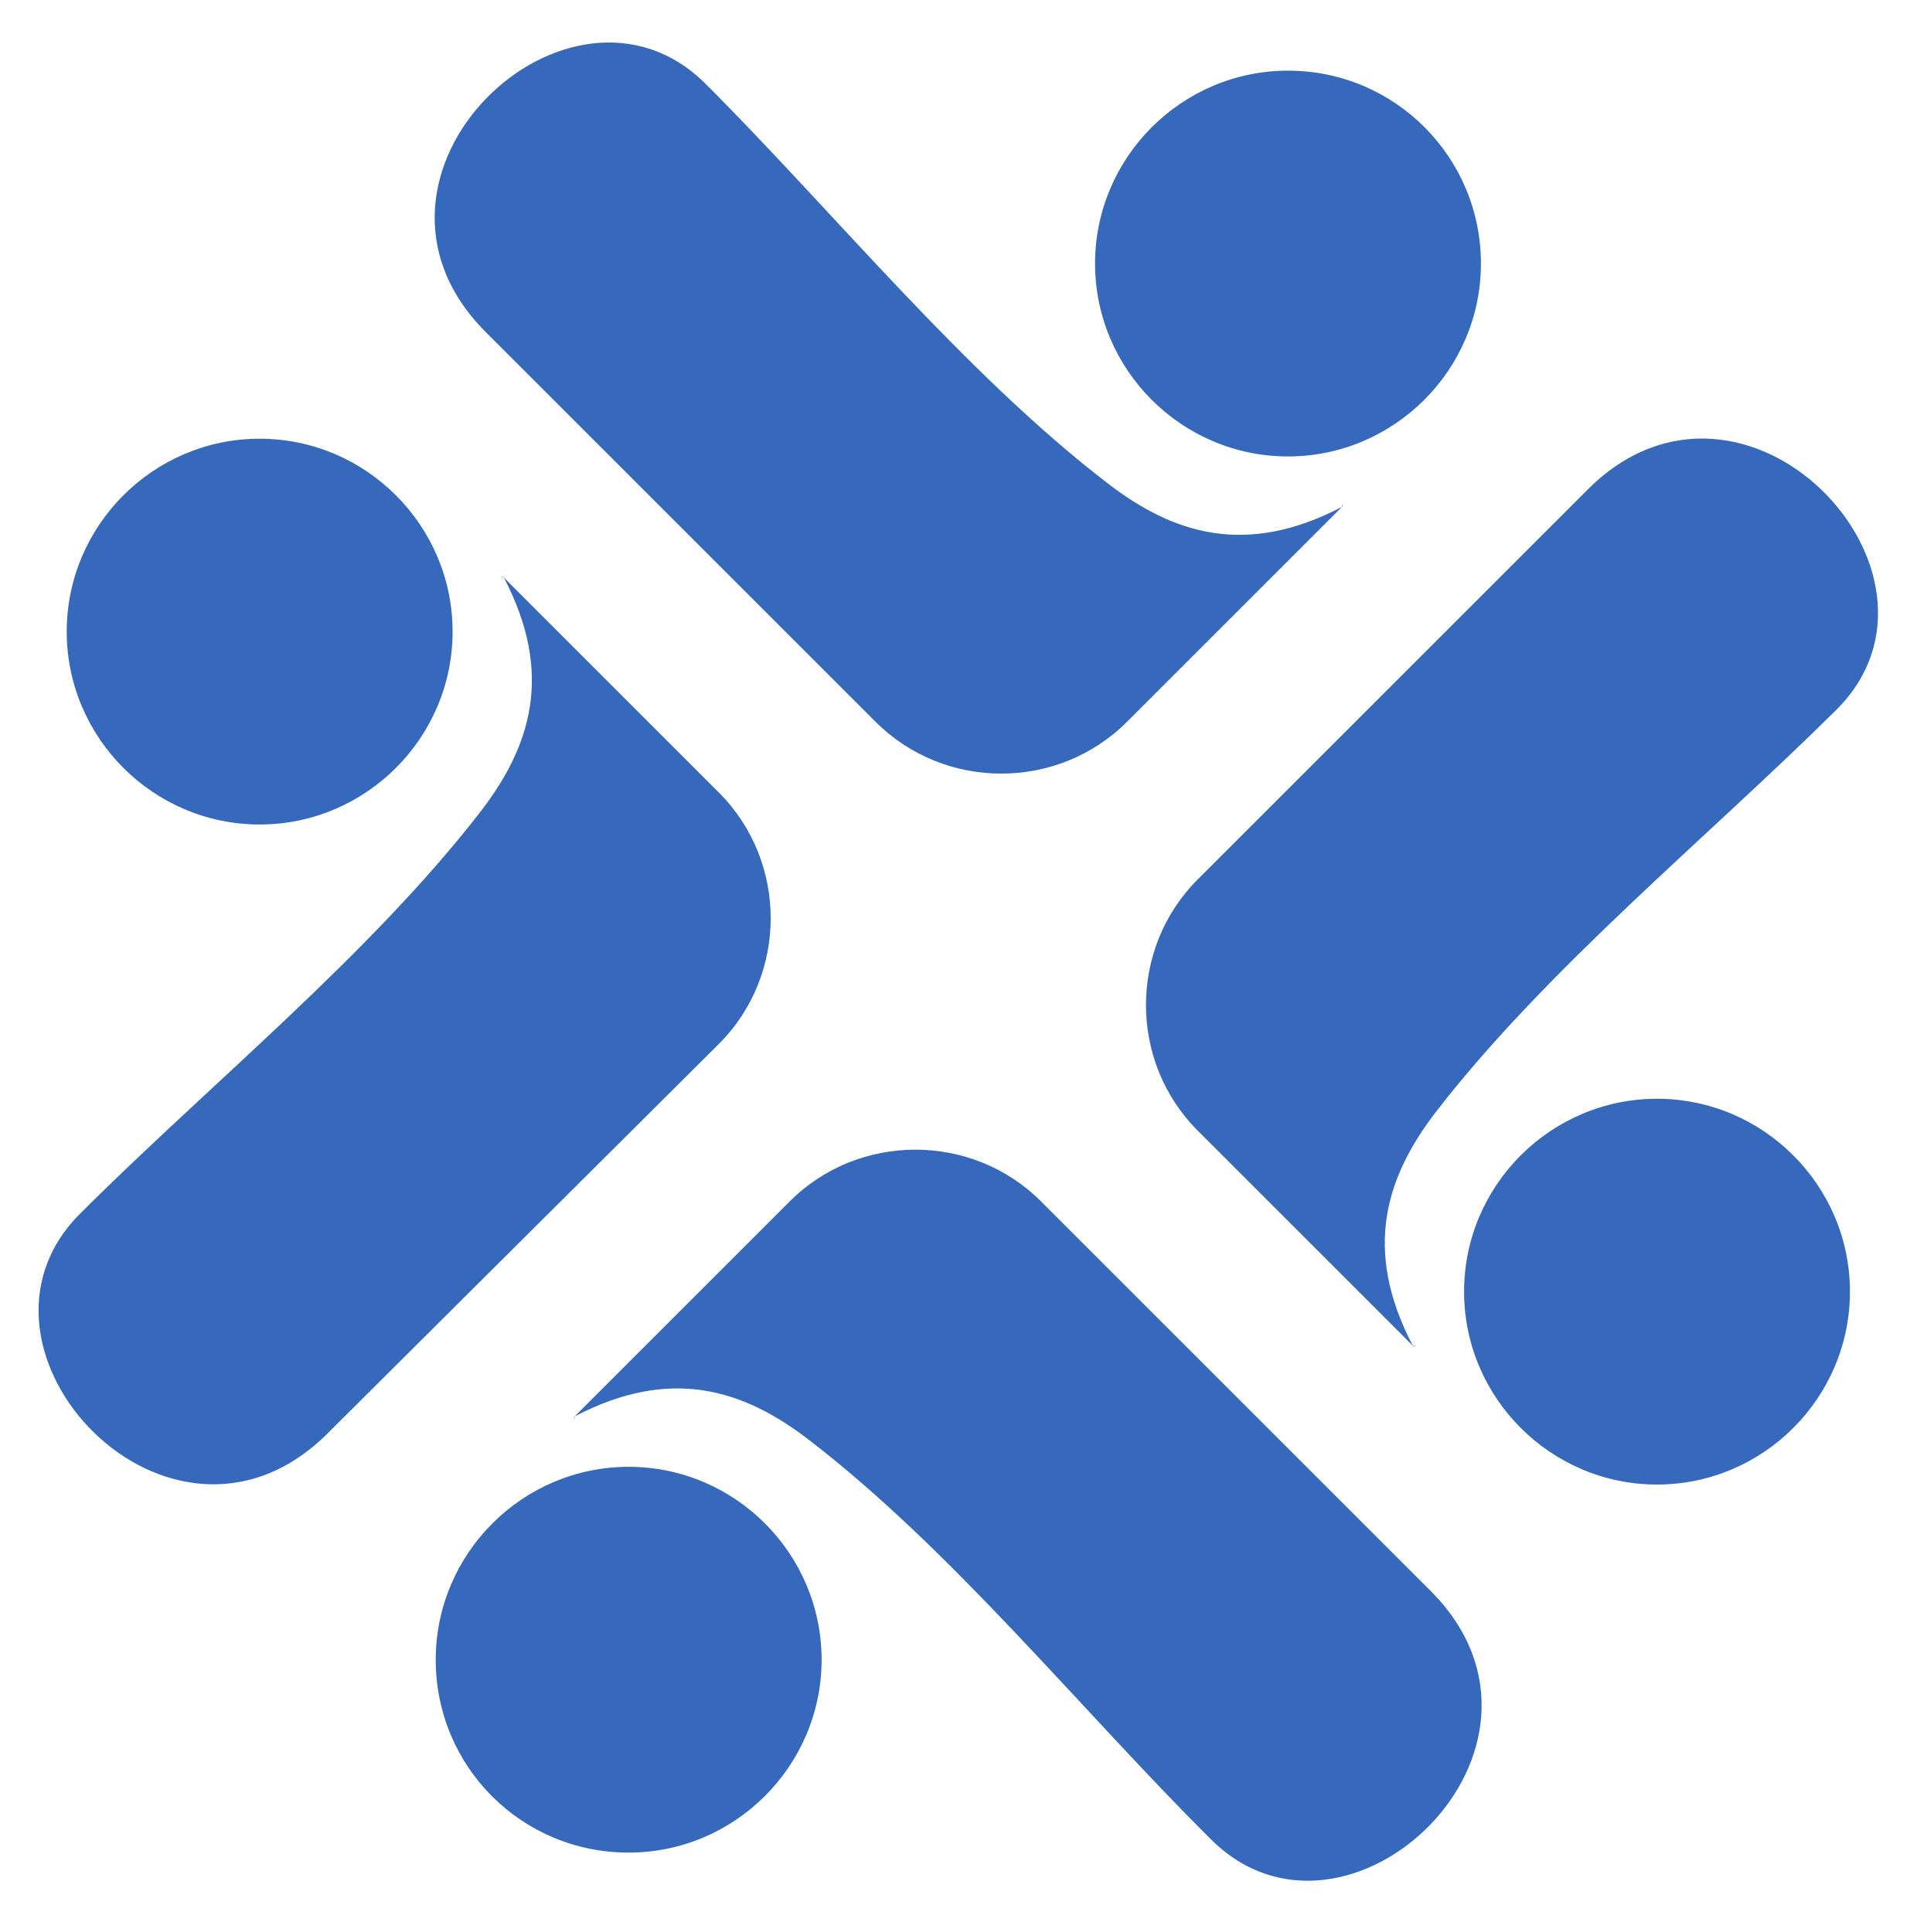
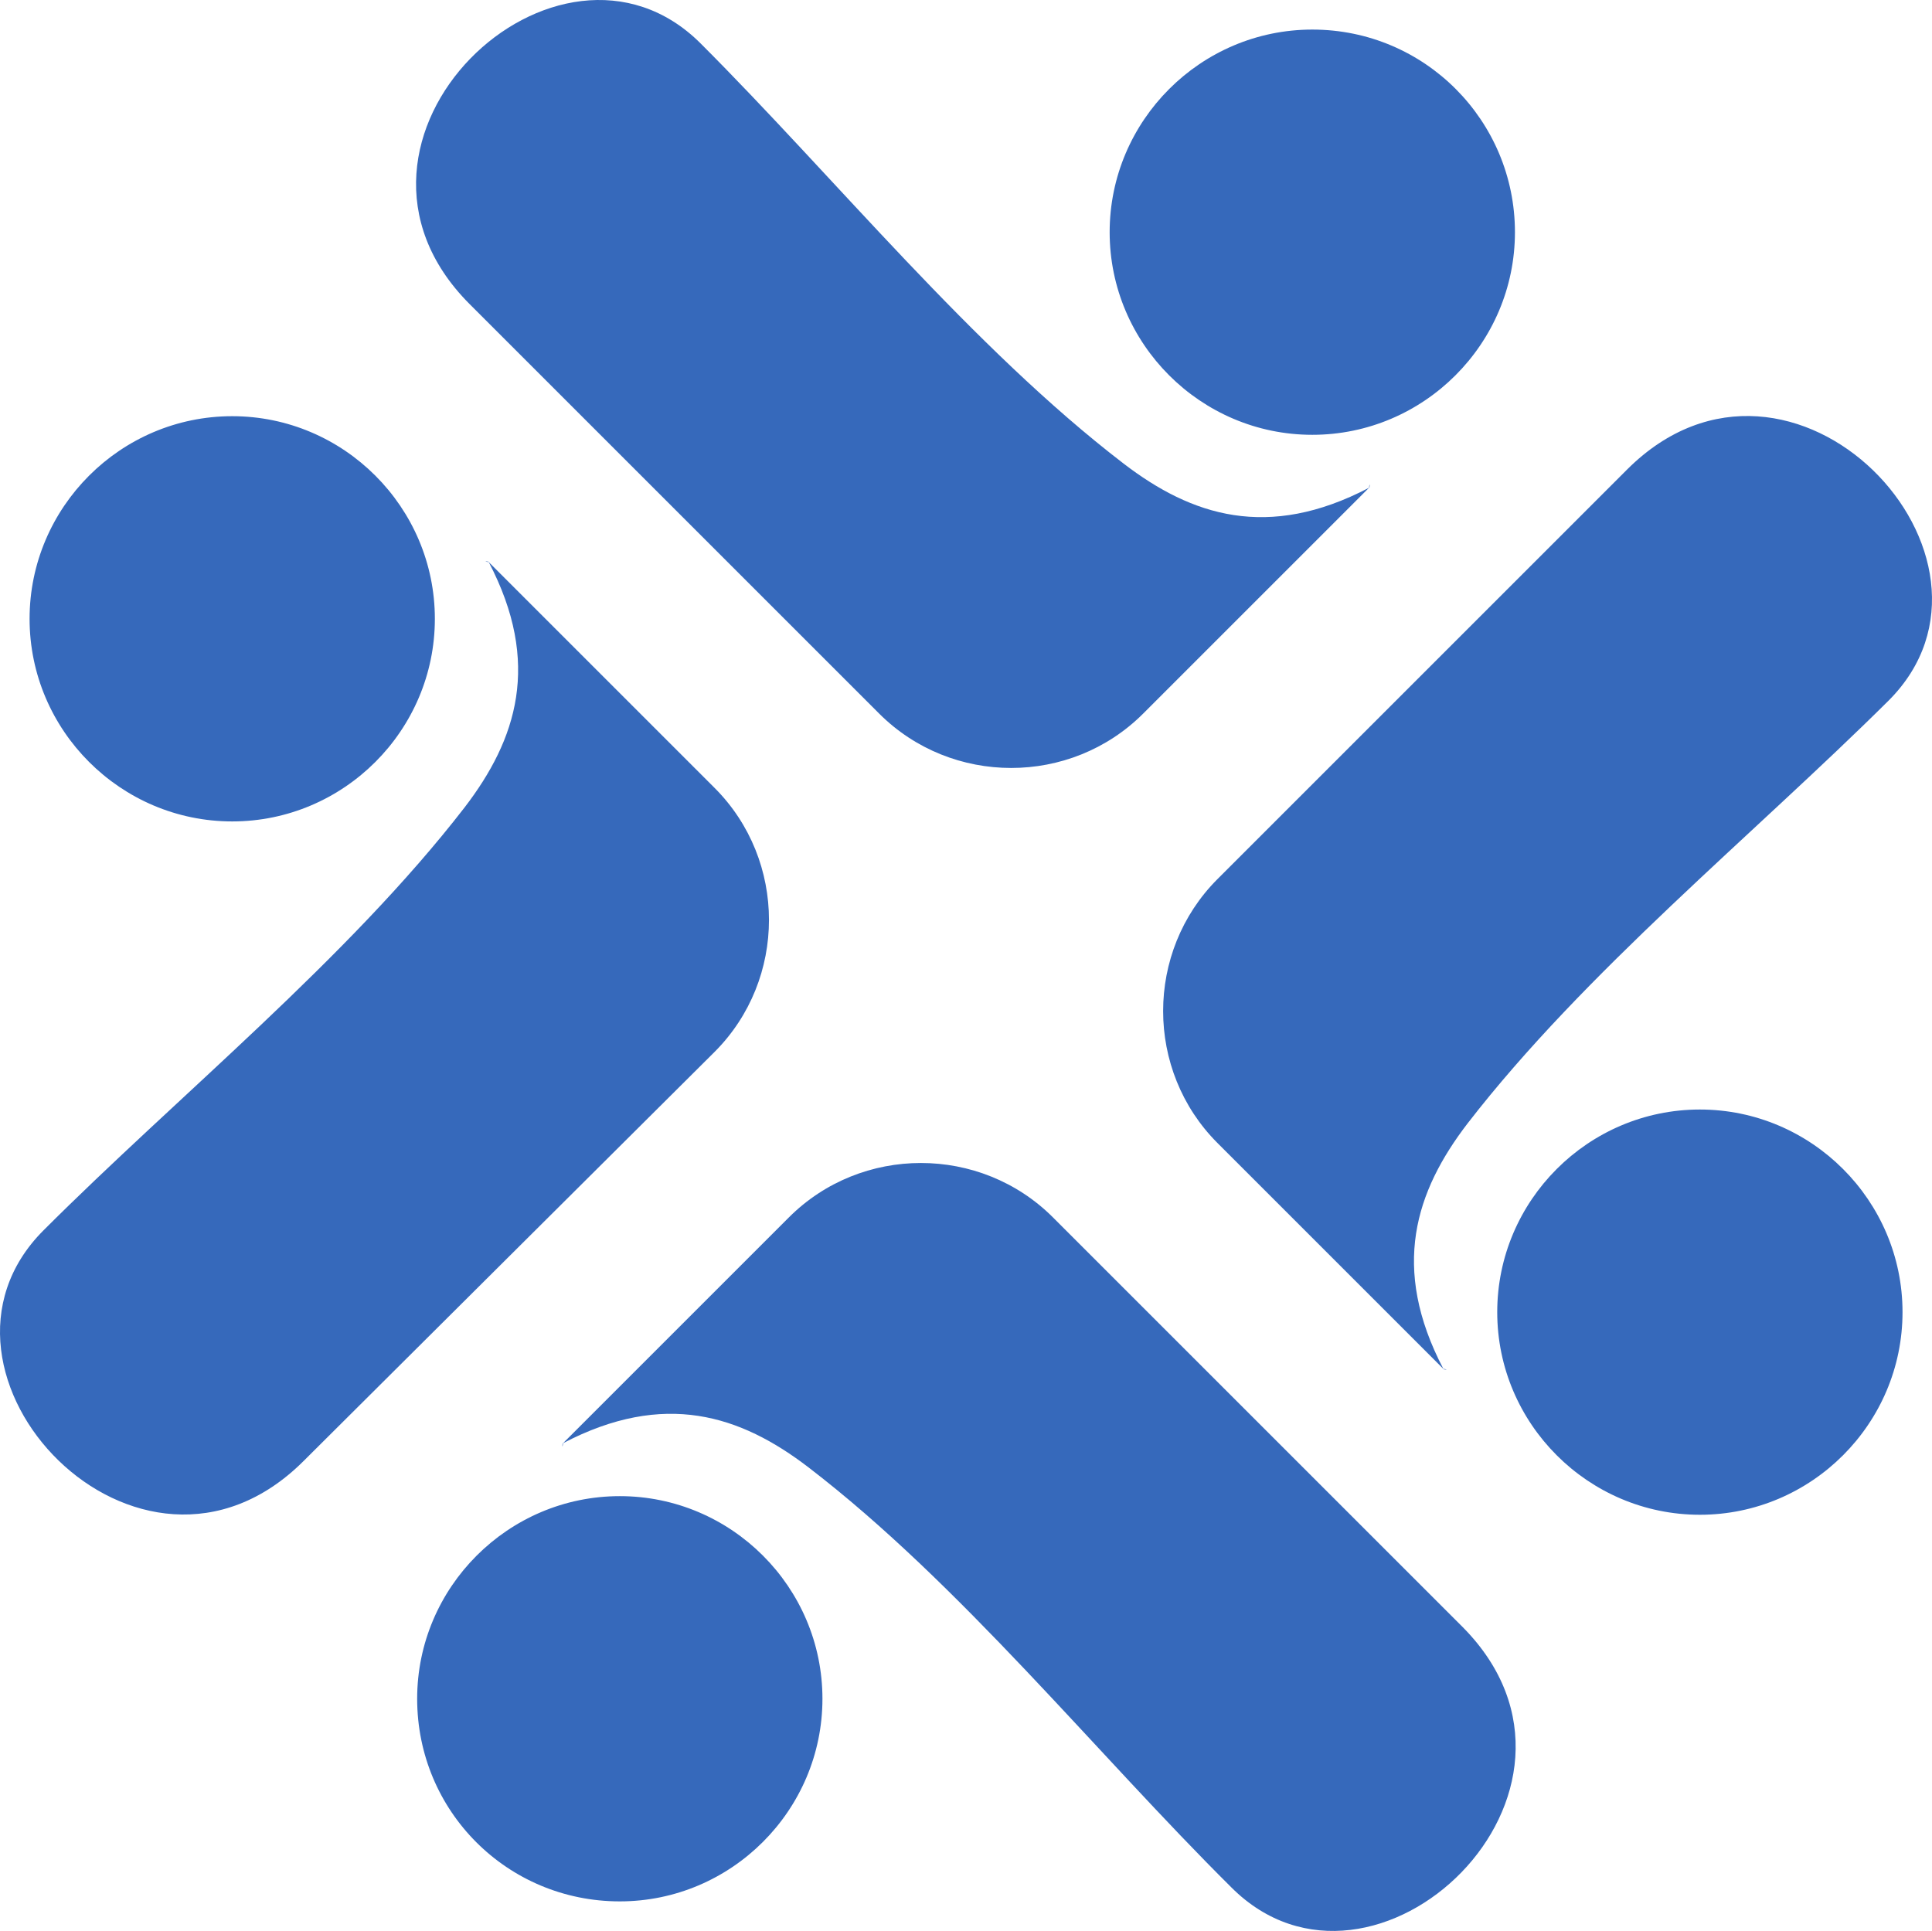
- <svg xmlns="http://www.w3.org/2000/svg" id="Livello_1" data-name="Livello 1" viewBox="0 0 613.9 618.99">
-   <defs>
-     <style>
-       .cls-1 {
-         fill: #3669bb;
-         fill-rule: evenodd;
-       }
-     </style>
-   </defs>
-   <path class="cls-1" d="m412.56,22.64c-34.02,0-61.8,27.78-61.8,61.8s27.78,61.8,61.8,61.8,61.8-27.78,61.8-61.8-27.5-61.8-61.8-61.8Zm-186.52,4.25c41.1,41.1,82.77,92.69,128.98,128.13,20.69,15.87,43.94,23.53,74.84,7.37.28.28.28-2.27,0,0l-68.88,68.88c-22.11,22.11-58.39,22.11-80.51,0l-125.01-125.01c-49.89-50.17,27.21-122.74,70.58-79.37Z" />
-   <path class="cls-1" d="m201.37,593.55c34.02,0,61.8-27.78,61.8-61.8s-27.78-61.8-61.8-61.8-61.8,27.78-61.8,61.8c0,34.3,27.5,61.8,61.8,61.8Zm186.52-4.25c-41.39-41.1-82.77-92.69-128.98-128.13-20.69-15.87-43.94-23.53-74.84-7.37-.28-.28-.28,2.27,0,0l68.88-68.88c22.11-22.11,58.39-22.11,80.51,0l125.01,125.01c49.61,50.17-27.21,122.74-70.58,79.37Z" />
-   <path class="cls-1" d="m592.56,413.83c0-34.02-27.78-61.8-61.8-61.8s-61.8,27.78-61.8,61.8,27.78,61.8,61.8,61.8,61.8-27.78,61.8-61.8Zm-4.25-186.52c-41.39,41.1-92.69,82.77-128.41,128.98-15.87,20.69-23.53,43.94-7.37,74.84-.28.28,2.27.28,0,0l-68.88-68.88c-22.11-22.11-22.11-58.39,0-80.51l125.01-125.01c50.17-49.89,123.03,27.21,79.65,70.58Z" />
-   <path class="cls-1" d="m21.37,202.36c0,34.02,27.78,61.8,61.8,61.8s61.8-27.78,61.8-61.8-27.78-61.8-61.8-61.8-61.8,27.78-61.8,61.8Zm4.25,186.52c41.1-41.1,92.69-82.77,128.41-128.98,15.87-20.69,23.53-43.94,7.37-74.84.28-.28-2.27-.28,0,0l68.88,68.88c22.11,22.11,22.11,58.39,0,80.51l-125.29,124.73c-50.17,50.17-122.74-26.93-79.37-70.3Z" />
+ <svg xmlns="http://www.w3.org/2000/svg" viewBox="12.35 13.62 589.2 588.95">
+   <path fill="#3669bb" fill-rule="evenodd" d="M412.56 22.64c-34.02 0-61.8 27.78-61.8 61.8s27.78 61.8 61.8 61.8 61.8-27.78 61.8-61.8-27.5-61.8-61.8-61.8Zm-186.52 4.25c41.1 41.1 82.77 92.69 128.98 128.13 20.69 15.87 43.94 23.53 74.84 7.37.28.28.28-2.27 0 0l-68.88 68.88c-22.11 22.11-58.39 22.11-80.51 0L155.46 106.26c-49.89-50.17 27.21-122.74 70.58-79.37Zm-24.67 566.66c34.02 0 61.8-27.78 61.8-61.8s-27.78-61.8-61.8-61.8-61.8 27.78-61.8 61.8c0 34.3 27.5 61.8 61.8 61.8Zm186.52-4.25c-41.39-41.1-82.77-92.69-128.98-128.13-20.69-15.87-43.94-23.53-74.84-7.37-.28-.28-.28 2.27 0 0l68.88-68.88c22.11-22.11 58.39-22.11 80.51 0l125.01 125.01c49.61 50.17-27.21 122.74-70.58 79.37Zm204.67-175.47c0-34.02-27.78-61.8-61.8-61.8s-61.8 27.78-61.8 61.8 27.78 61.8 61.8 61.8 61.8-27.78 61.8-61.8Zm-4.25-186.52c-41.39 41.1-92.69 82.77-128.41 128.98-15.87 20.69-23.53 43.94-7.37 74.84-.28.28 2.27.28 0 0l-68.88-68.88c-22.11-22.11-22.11-58.39 0-80.51l125.01-125.01c50.17-49.89 123.03 27.21 79.65 70.58ZM21.37 202.36c0 34.02 27.78 61.8 61.8 61.8s61.8-27.78 61.8-61.8-27.78-61.8-61.8-61.8-61.8 27.78-61.8 61.8Zm4.25 186.52c41.1-41.1 92.69-82.77 128.41-128.98 15.87-20.69 23.53-43.94 7.37-74.84.28-.28-2.27-.28 0 0l68.88 68.88c22.11 22.11 22.11 58.39 0 80.51L104.99 459.18c-50.17 50.17-122.74-26.93-79.37-70.3Z" class="cls-1" />
</svg>
